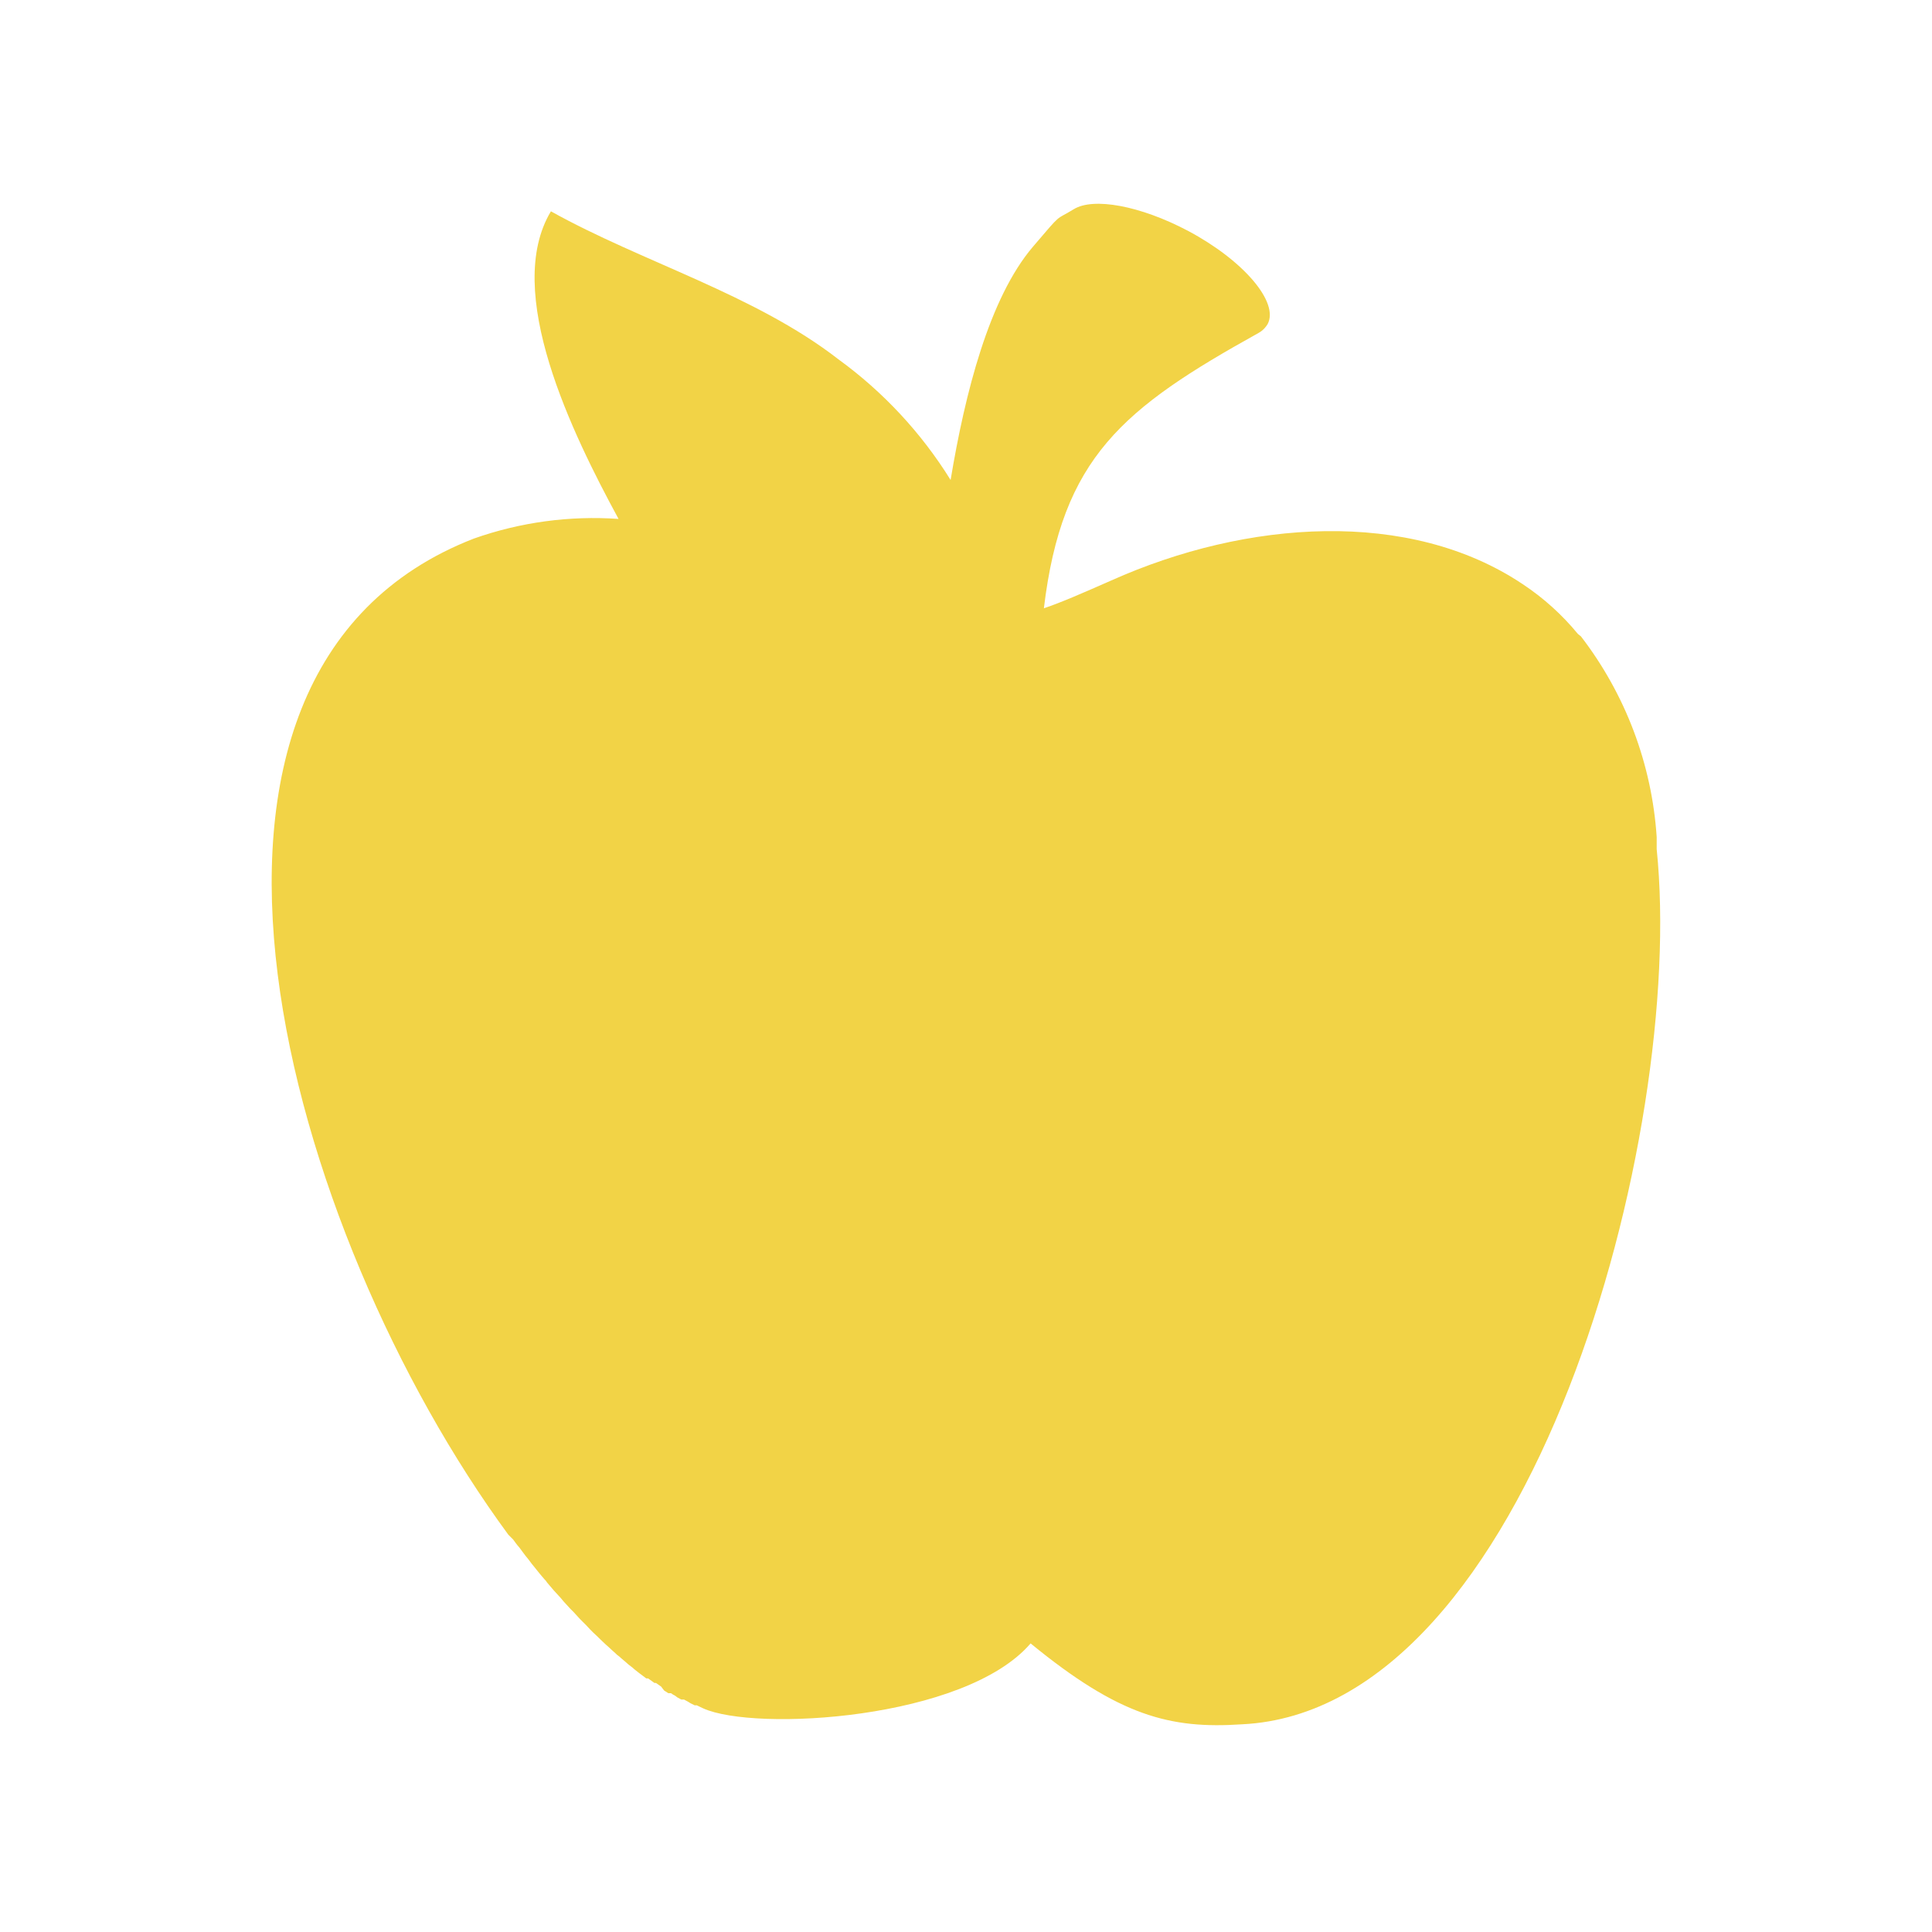
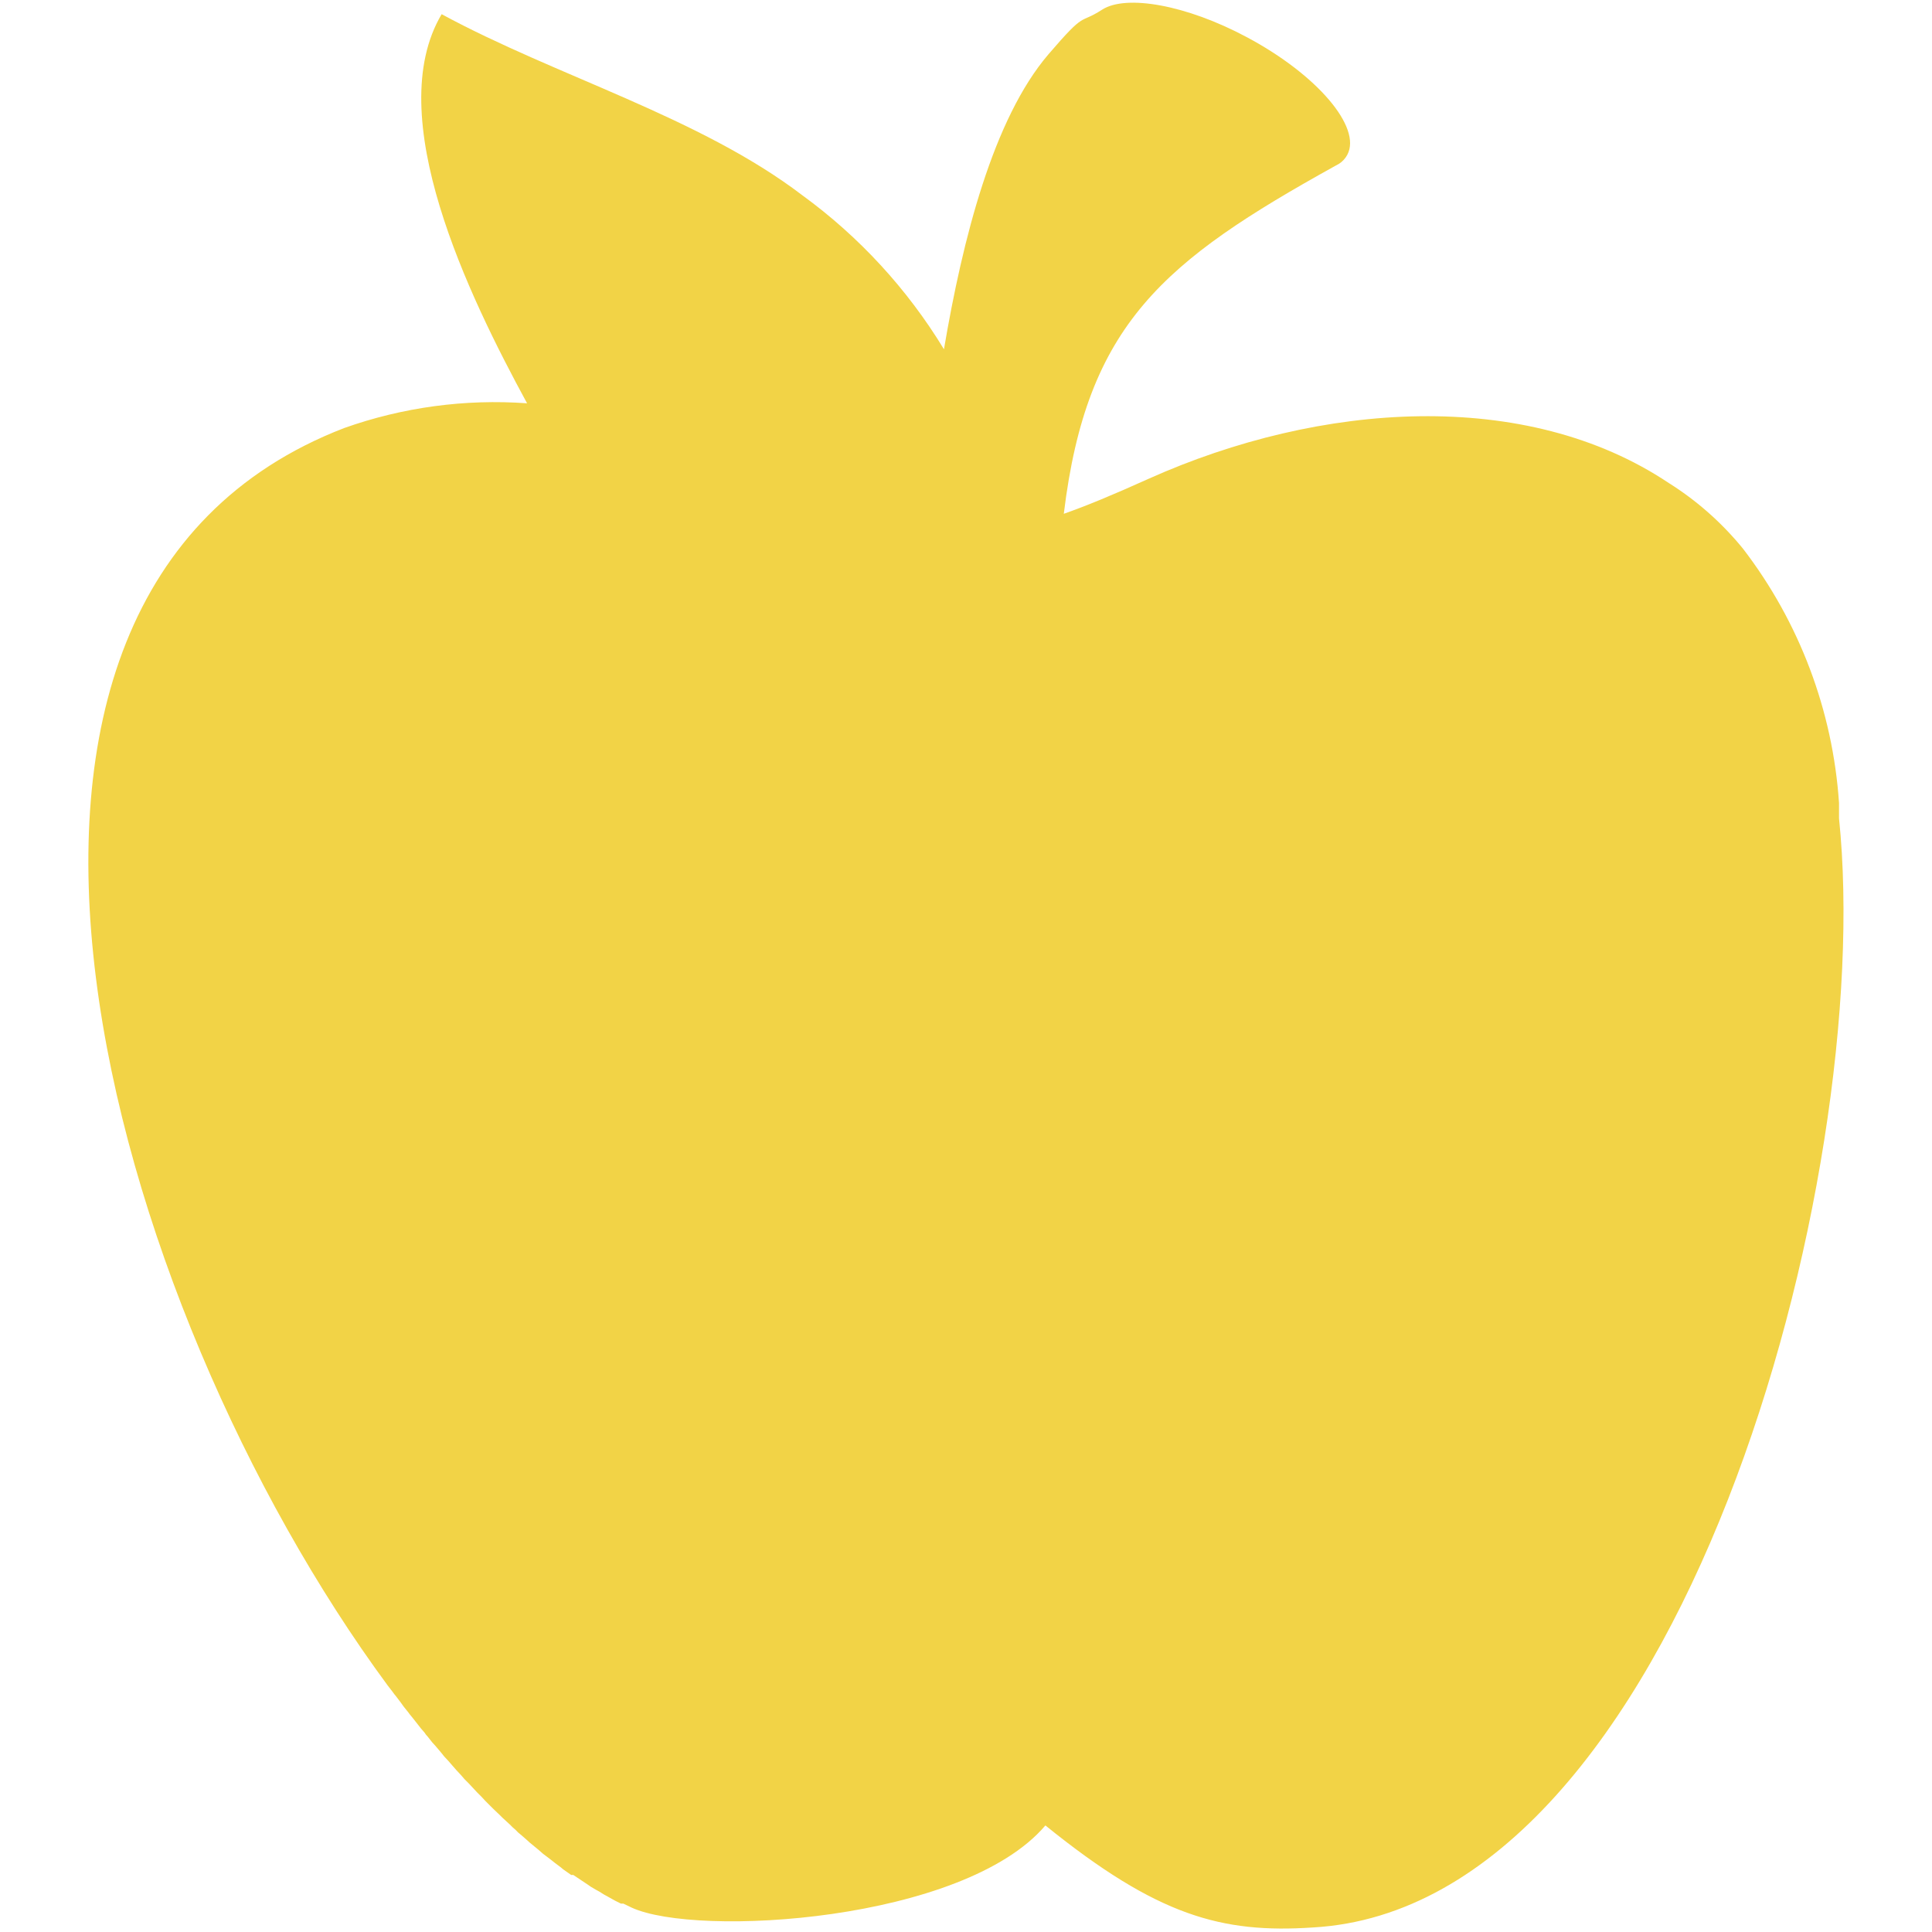
<svg xmlns="http://www.w3.org/2000/svg" viewBox="0 0 64 64">
-   <path d="m54.88 28.13v-.4a12.23 12.23 0 0 0 -2.51-6.65l-.1-.08a8.29 8.29 0 0 0 -1.83-1.65c-3.75-2.51-9.14-2.13-13.63-.12-1 .44-1.64.72-2.23.92.6-5 2.61-6.62 7.11-9.12l.08-.05a.83.83 0 0 0 .22-.24c.39-.72-.79-2.11-2.63-3.09-1.59-.84-3.14-1.12-3.79-.72s-.35.07-1.35 1.24c-1.45 1.7-2.25 4.84-2.73 7.73a14.2 14.2 0 0 0 -3.72-4c-2.77-2.15-6.51-3.22-9.52-4.9-1.6 2.66.71 7.37 2.24 10.19a11.9 11.9 0 0 0 -4.79.65c-11.51 4.47-6.21 23 1.14 33l.16.16.08.11a1.83 1.83 0 0 0 .13.16l.08.11.12.16.09.11.12.16.09.11.12.15.09.11.12.14a.39.39 0 0 1 .08.1l.23.27.11.12.11.12.1.12.11.12.11.12.11.11.11.12.1.11.12.12.1.1.12.13.09.09.17.16.07.07.19.18.08.07.14.13.09.08a.69.69 0 0 0 .13.11l.09.08.13.11.09.08.13.1.08.07.14.11.08.06.16.12h.06l.21.15h.05l.17.12.1.13.14.09h.09a.57.57 0 0 0 .13.08l.08.06.13.07h.09l.13.07.08.05.14.07h.07l.21.1c1.71.78 8.68.38 10.85-2.15 2.93 2.4 4.62 2.84 7 2.68 9.59-.46 14.71-19.57 13.74-28.99z" fill="#f2d346" />
+   <path d="m60.92 27.11c0-.16 0-.33 0-.51a15.55 15.55 0 0 0 -3.17-8.41l-.09-.11a10.1 10.1 0 0 0 -2.38-2.08c-4.73-3.16-11.54-2.69-17.23-.14-1.22.55-2.07.9-2.81 1.16.76-6.29 3.3-8.37 9-11.53l.11-.06a.8.8 0 0 0 .28-.3c.49-.91-1-2.66-3.33-3.9-2-1.07-4-1.42-4.79-.91s-.51 0-1.78 1.48c-1.83 2.14-2.84 6.11-3.46 9.77a17.66 17.66 0 0 0 -4.69-5.1c-3.41-2.6-8.15-3.94-11.95-6-2 3.37.89 9.32 2.83 12.89a14.89 14.89 0 0 0 -6.06.82c-14.55 5.62-7.86 29.03 1.44 41.65l.17.22a1.13 1.13 0 0 0 .1.13l.16.21.1.14.16.2a1.34 1.34 0 0 0 .11.14l.15.19.11.14c.05.07.11.13.16.19a.76.76 0 0 0 .11.14l.15.19.1.11c.1.12.2.23.29.35l.14.15.13.15.14.16.14.15.13.15.14.14.14.15.13.14.15.15.12.13.16.16.12.12.21.2.08.08.25.23.1.1a1.29 1.29 0 0 1 .17.16l.12.1.16.14.11.1.17.14.11.09.16.14.12.09.17.13.1.08.2.15.07.06.27.19h.07l.21.14.09.06.18.12.1.07.17.1.11.06.16.1.11.06.16.09.11.06.18.09h.08l.27.13c2.16 1 11 .47 13.71-2.72 3.71 3 5.84 3.58 8.86 3.38 12.19-.68 18.66-24.85 17.43-36.74z" fill="#f2d346" />
</svg>
